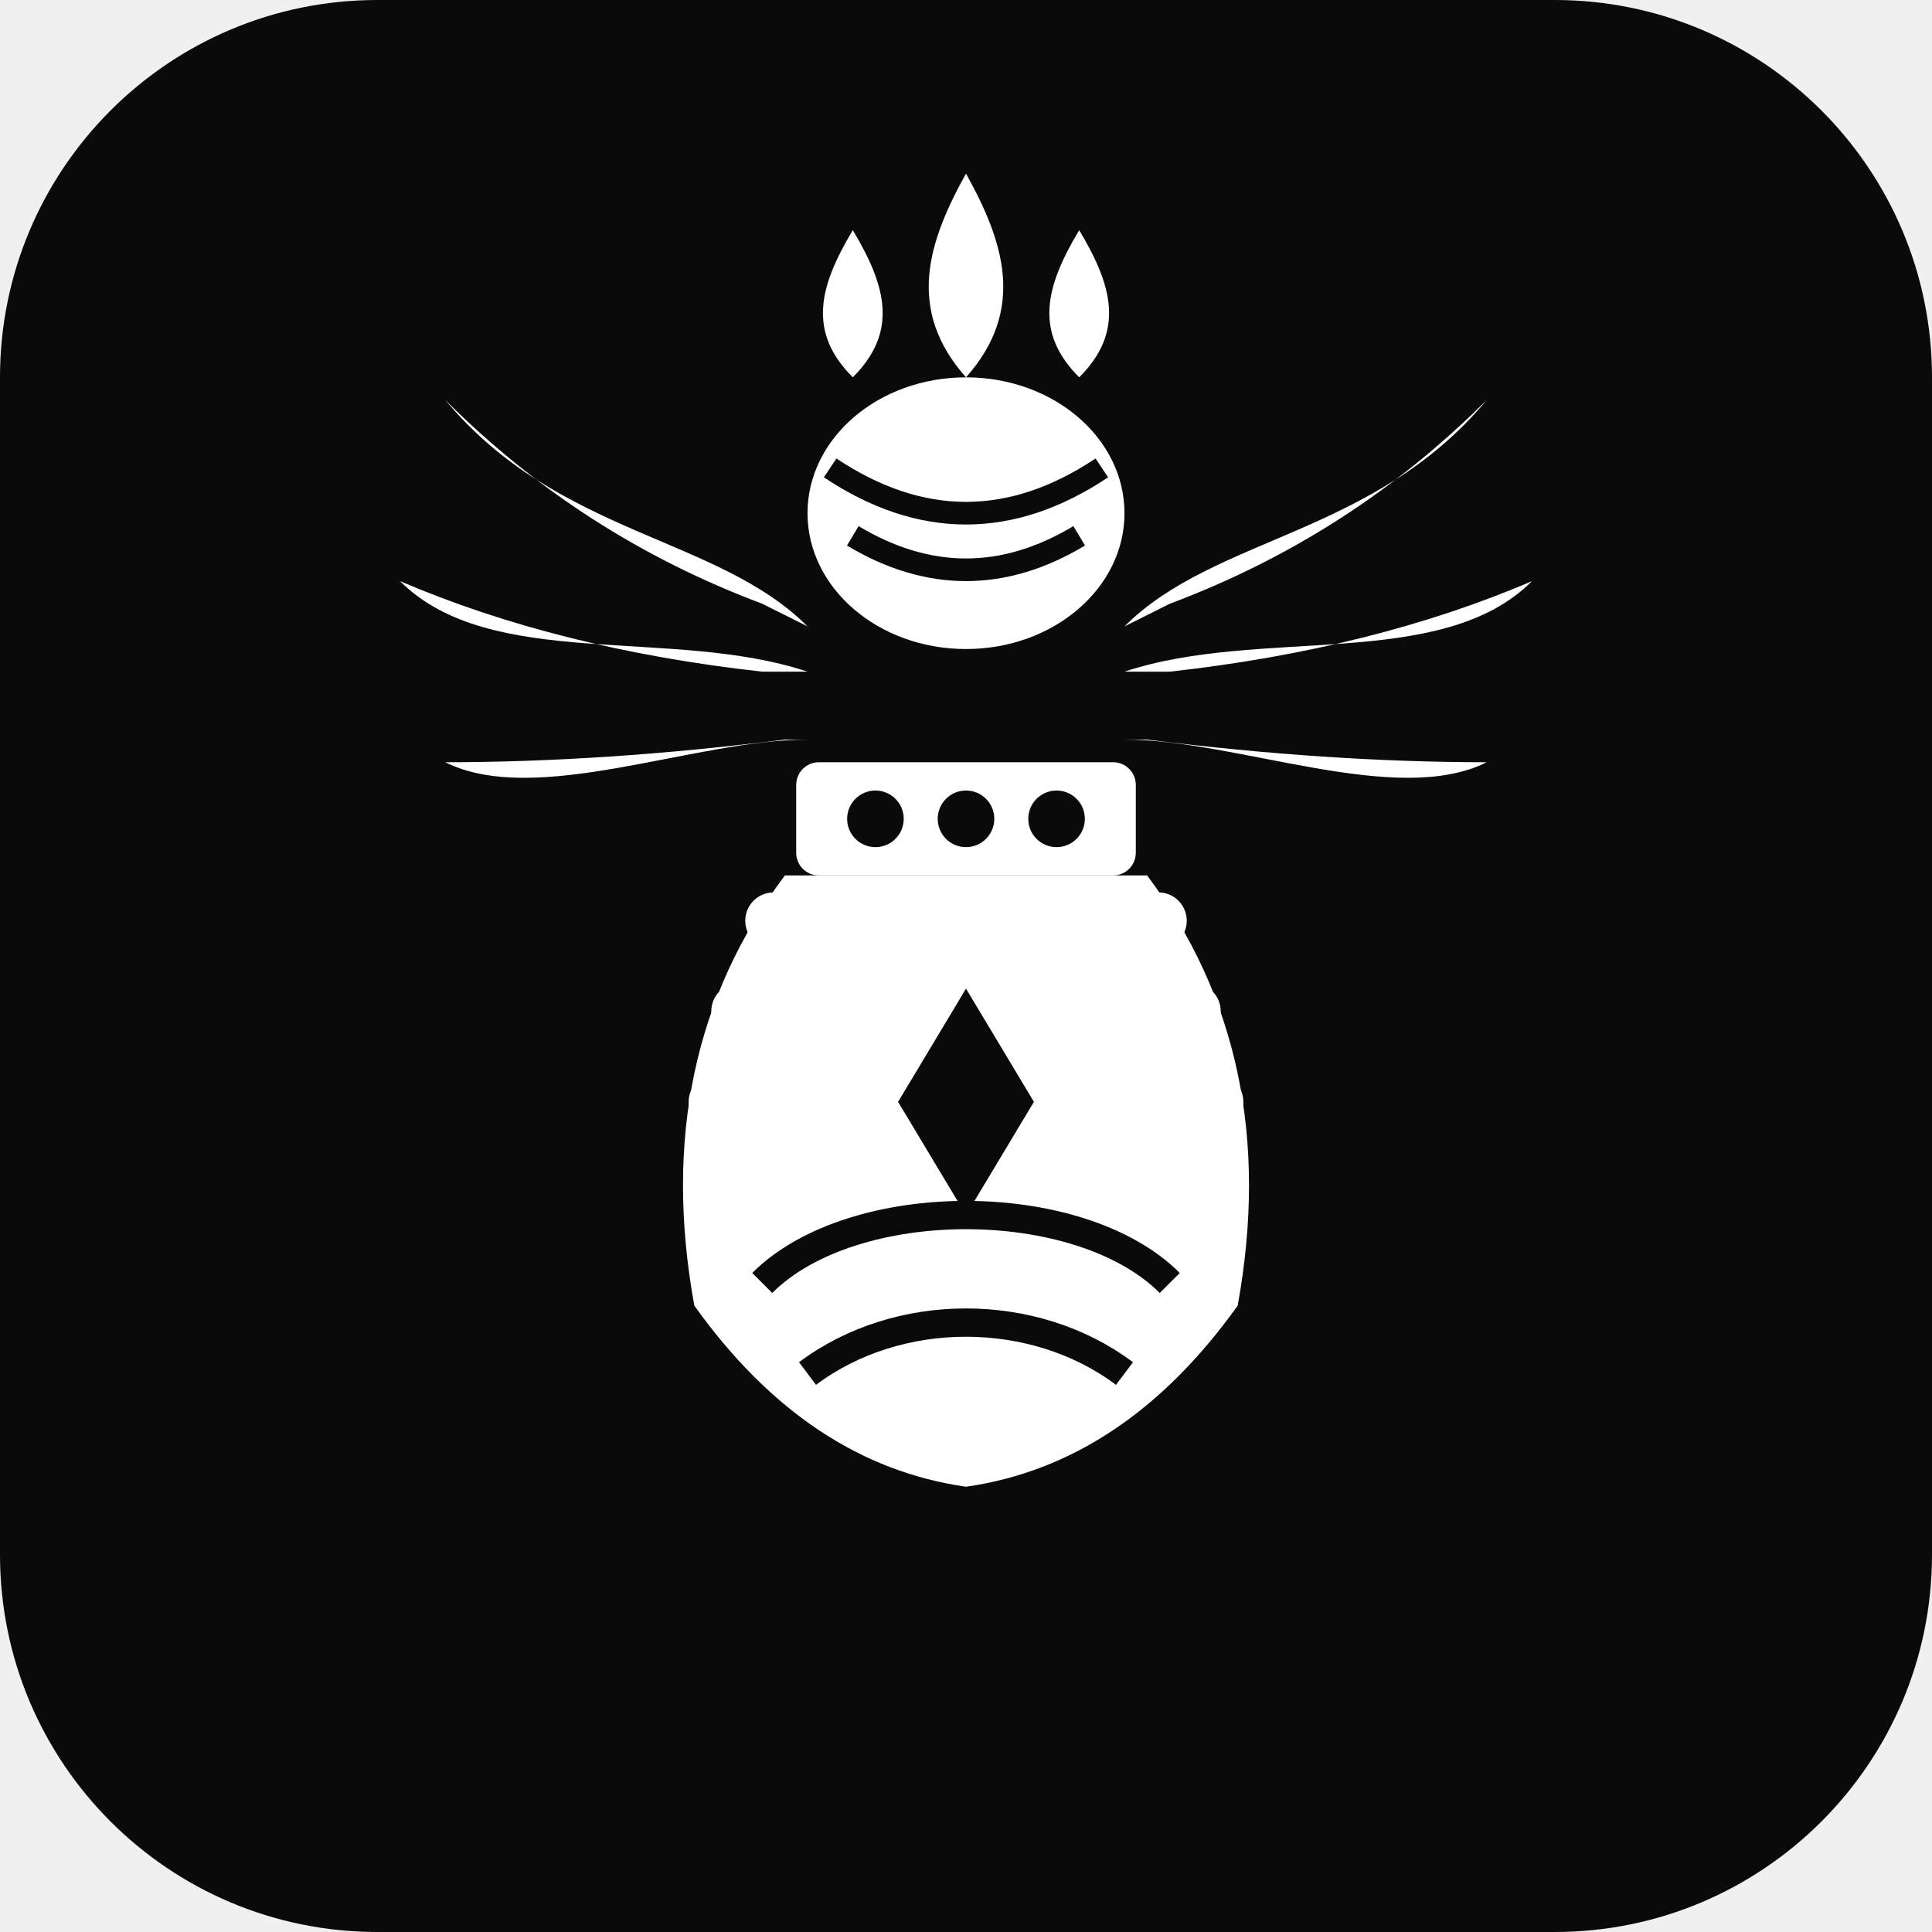
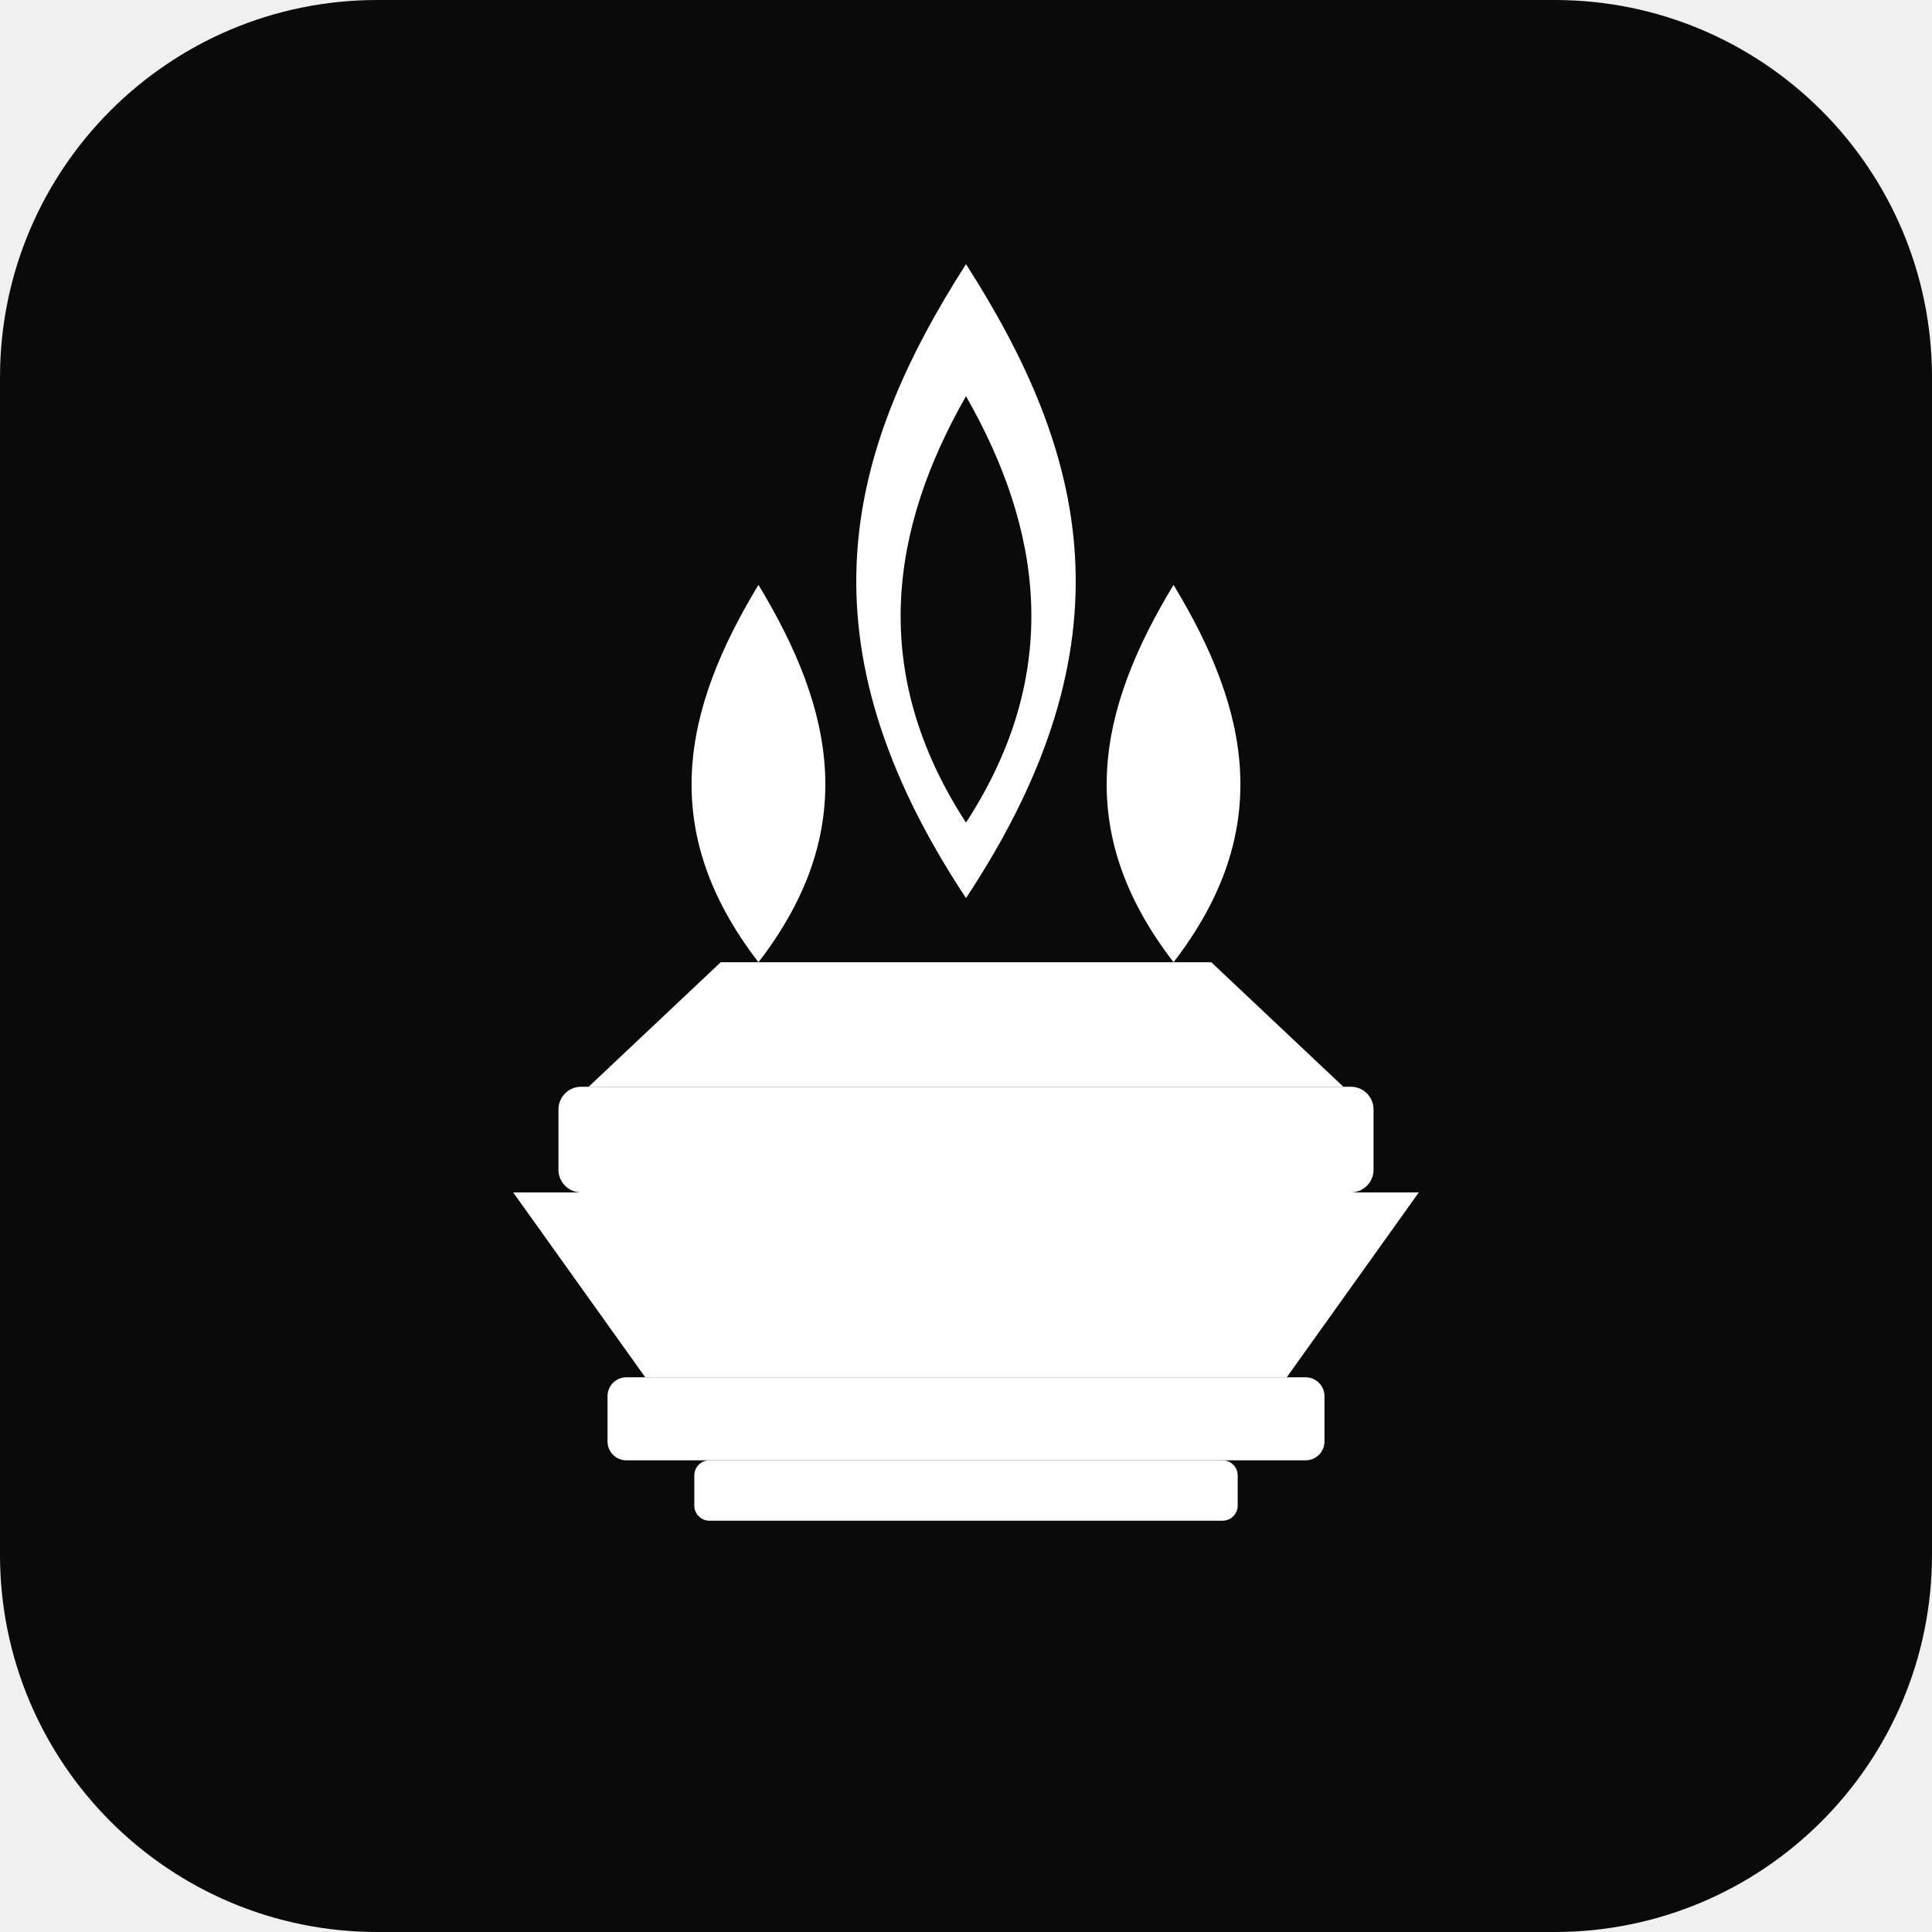
<svg xmlns="http://www.w3.org/2000/svg" viewBox="0 0 512 512" fill="none">
  <rect width="512" height="512" rx="100" fill="#0a0a0a" />
-   <g transform="translate(106, 46)" fill="white">
-     <path d="M150 0 C160 18, 166 36, 150 54 C134 36, 140 18, 150 0Z" />
-     <path d="M120 15 C129 30, 132 42, 120 54 C108 42, 111 30, 120 15Z" />
-     <path d="M180 15 C189 30, 192 42, 180 54 C168 42, 171 30, 180 15Z" />
-     <ellipse cx="150" cy="90" rx="42" ry="36" />
-     <path d="M114 78 Q150 102, 186 78" stroke="#0a0a0a" stroke-width="6" fill="none" />
-     <path d="M120 96 Q150 114, 180 96" stroke="#0a0a0a" stroke-width="6" fill="none" />
-     <path d="M108 120 C84 96, 42 96, 12 60 Q48 96, 96 114 Z" />
-     <path d="M108 132 C72 120, 24 132, 0 108 Q42 126, 96 132 Z" />
-     <path d="M108 150 C78 150, 36 168, 12 156 Q54 156, 102 150 Z" />
-     <path d="M192 120 C216 96, 258 96, 288 60 Q252 96, 204 114 Z" />
-     <path d="M192 132 C228 120, 276 132, 300 108 Q258 126, 204 132 Z" />
-     <path d="M192 150 C222 150, 264 168, 288 156 Q246 156, 198 150 Z" />
-     <rect x="105" y="156" width="90" height="30" rx="6" />
-     <circle cx="126" cy="171" r="7.5" fill="#0a0a0a" />
-     <circle cx="150" cy="171" r="7.5" fill="#0a0a0a" />
-     <circle cx="174" cy="171" r="7.5" fill="#0a0a0a" />
-     <circle cx="99" cy="198" r="7.5" />
-     <circle cx="90" cy="222" r="7.5" />
-     <circle cx="84" cy="246" r="7.5" />
-     <circle cx="201" cy="198" r="7.5" />
-     <circle cx="210" cy="222" r="7.5" />
-     <circle cx="216" cy="246" r="7.5" />
-     <path d="M102 186 Q66 234, 78 300 Q108 342, 150 348 Q192 342, 222 300 Q234 234, 198 186 L198 186 Q174 186, 150 186 Q126 186, 102 186Z" />
-     <path d="M150 216 L168 246 L150 276 L132 246 Z" fill="#0a0a0a" />
-     <path d="M96 294 C120 270, 180 270, 204 294" stroke="#0a0a0a" stroke-width="7.5" fill="none" />
-     <path d="M108 318 C132 300, 168 300, 192 318" stroke="#0a0a0a" stroke-width="7.5" fill="none" />
+   <g transform="translate(116, 70)" fill="white">
+     <path d="M140 0 C172 50, 185 100, 140 168 C95 100, 108 50, 140 0Z" />
+     <path d="M140 35 C160 70, 166 108, 140 148 C114 108, 120 70, 140 35Z" fill="#0a0a0a" />
+     <path d="M85 85 C105 118, 112 150, 85 185 C58 150, 65 118, 85 85Z" />
+     <path d="M195 85 C215 118, 222 150, 195 185 C168 150, 175 118, 195 85Z" />
+     <path d="M40 218 L75 185 L205 185 L240 218 Z" />
+     <rect x="32" y="218" width="216" height="28" rx="6" />
+     <path d="M20 246 L55 295 L225 295 L260 246 Z" />
+     <rect x="45" y="295" width="190" height="22" rx="5" />
+     <rect x="68" y="317" width="144" height="16" rx="4" />
  </g>
</svg>
